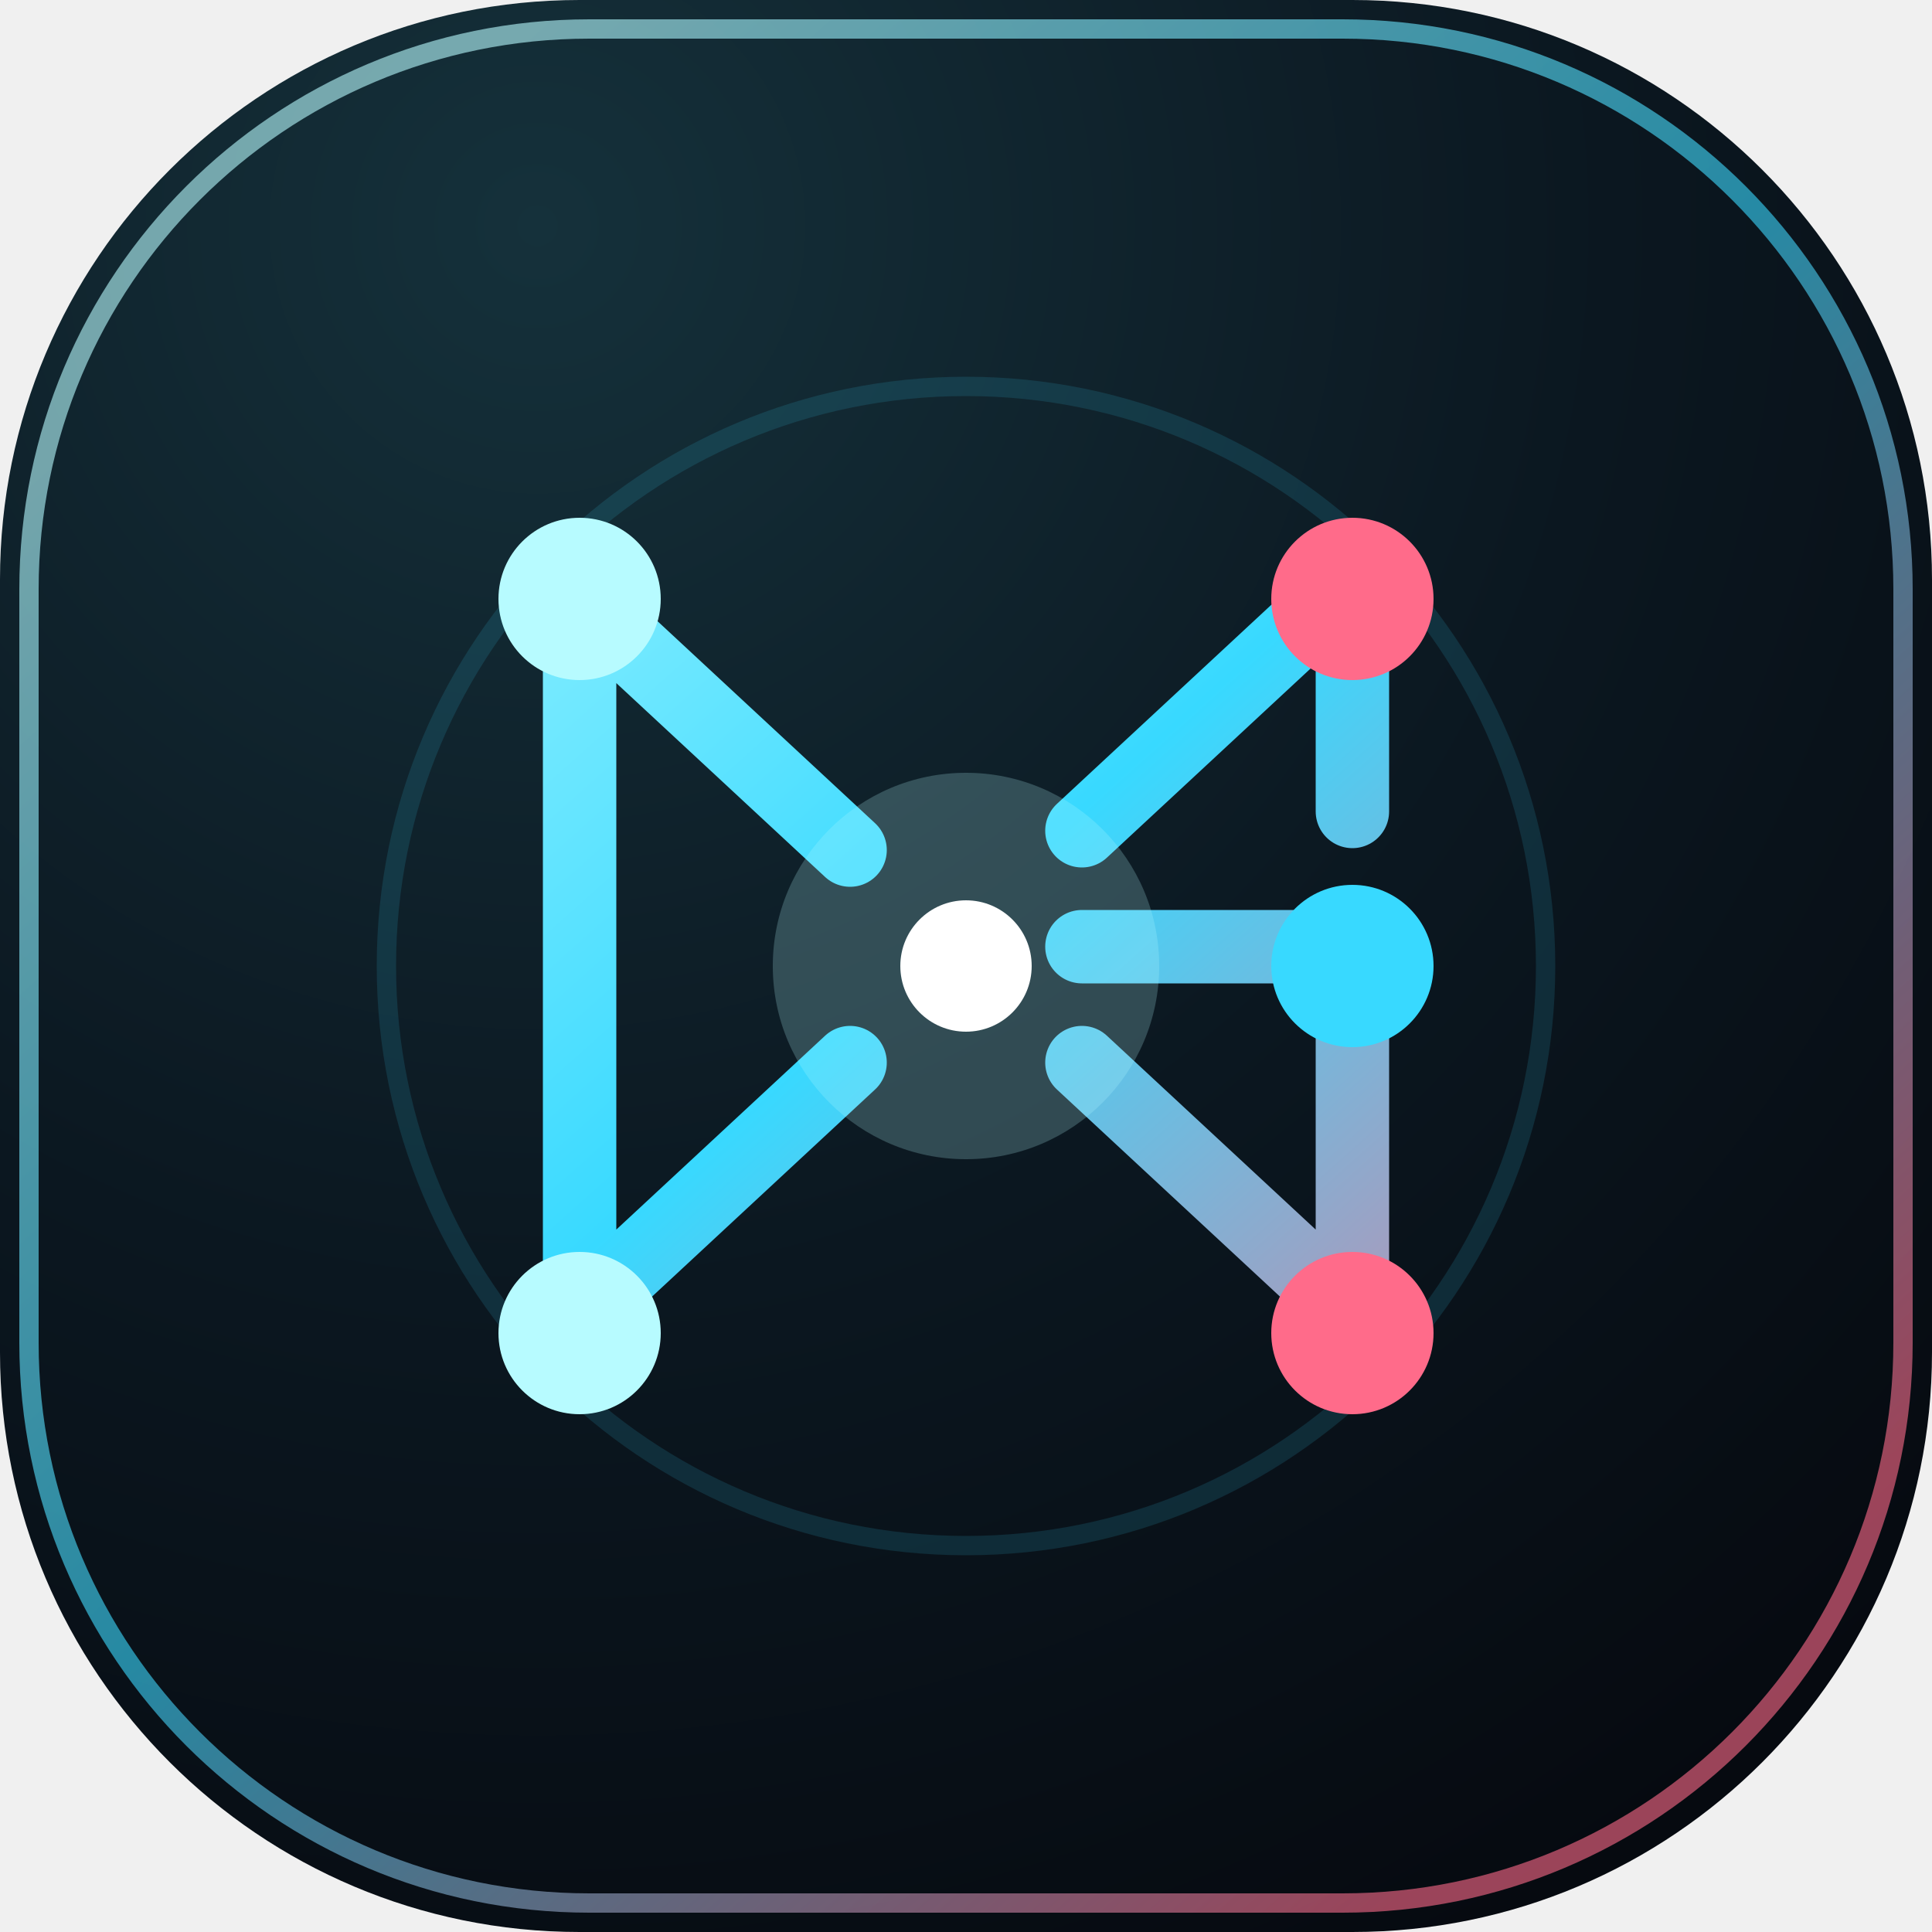
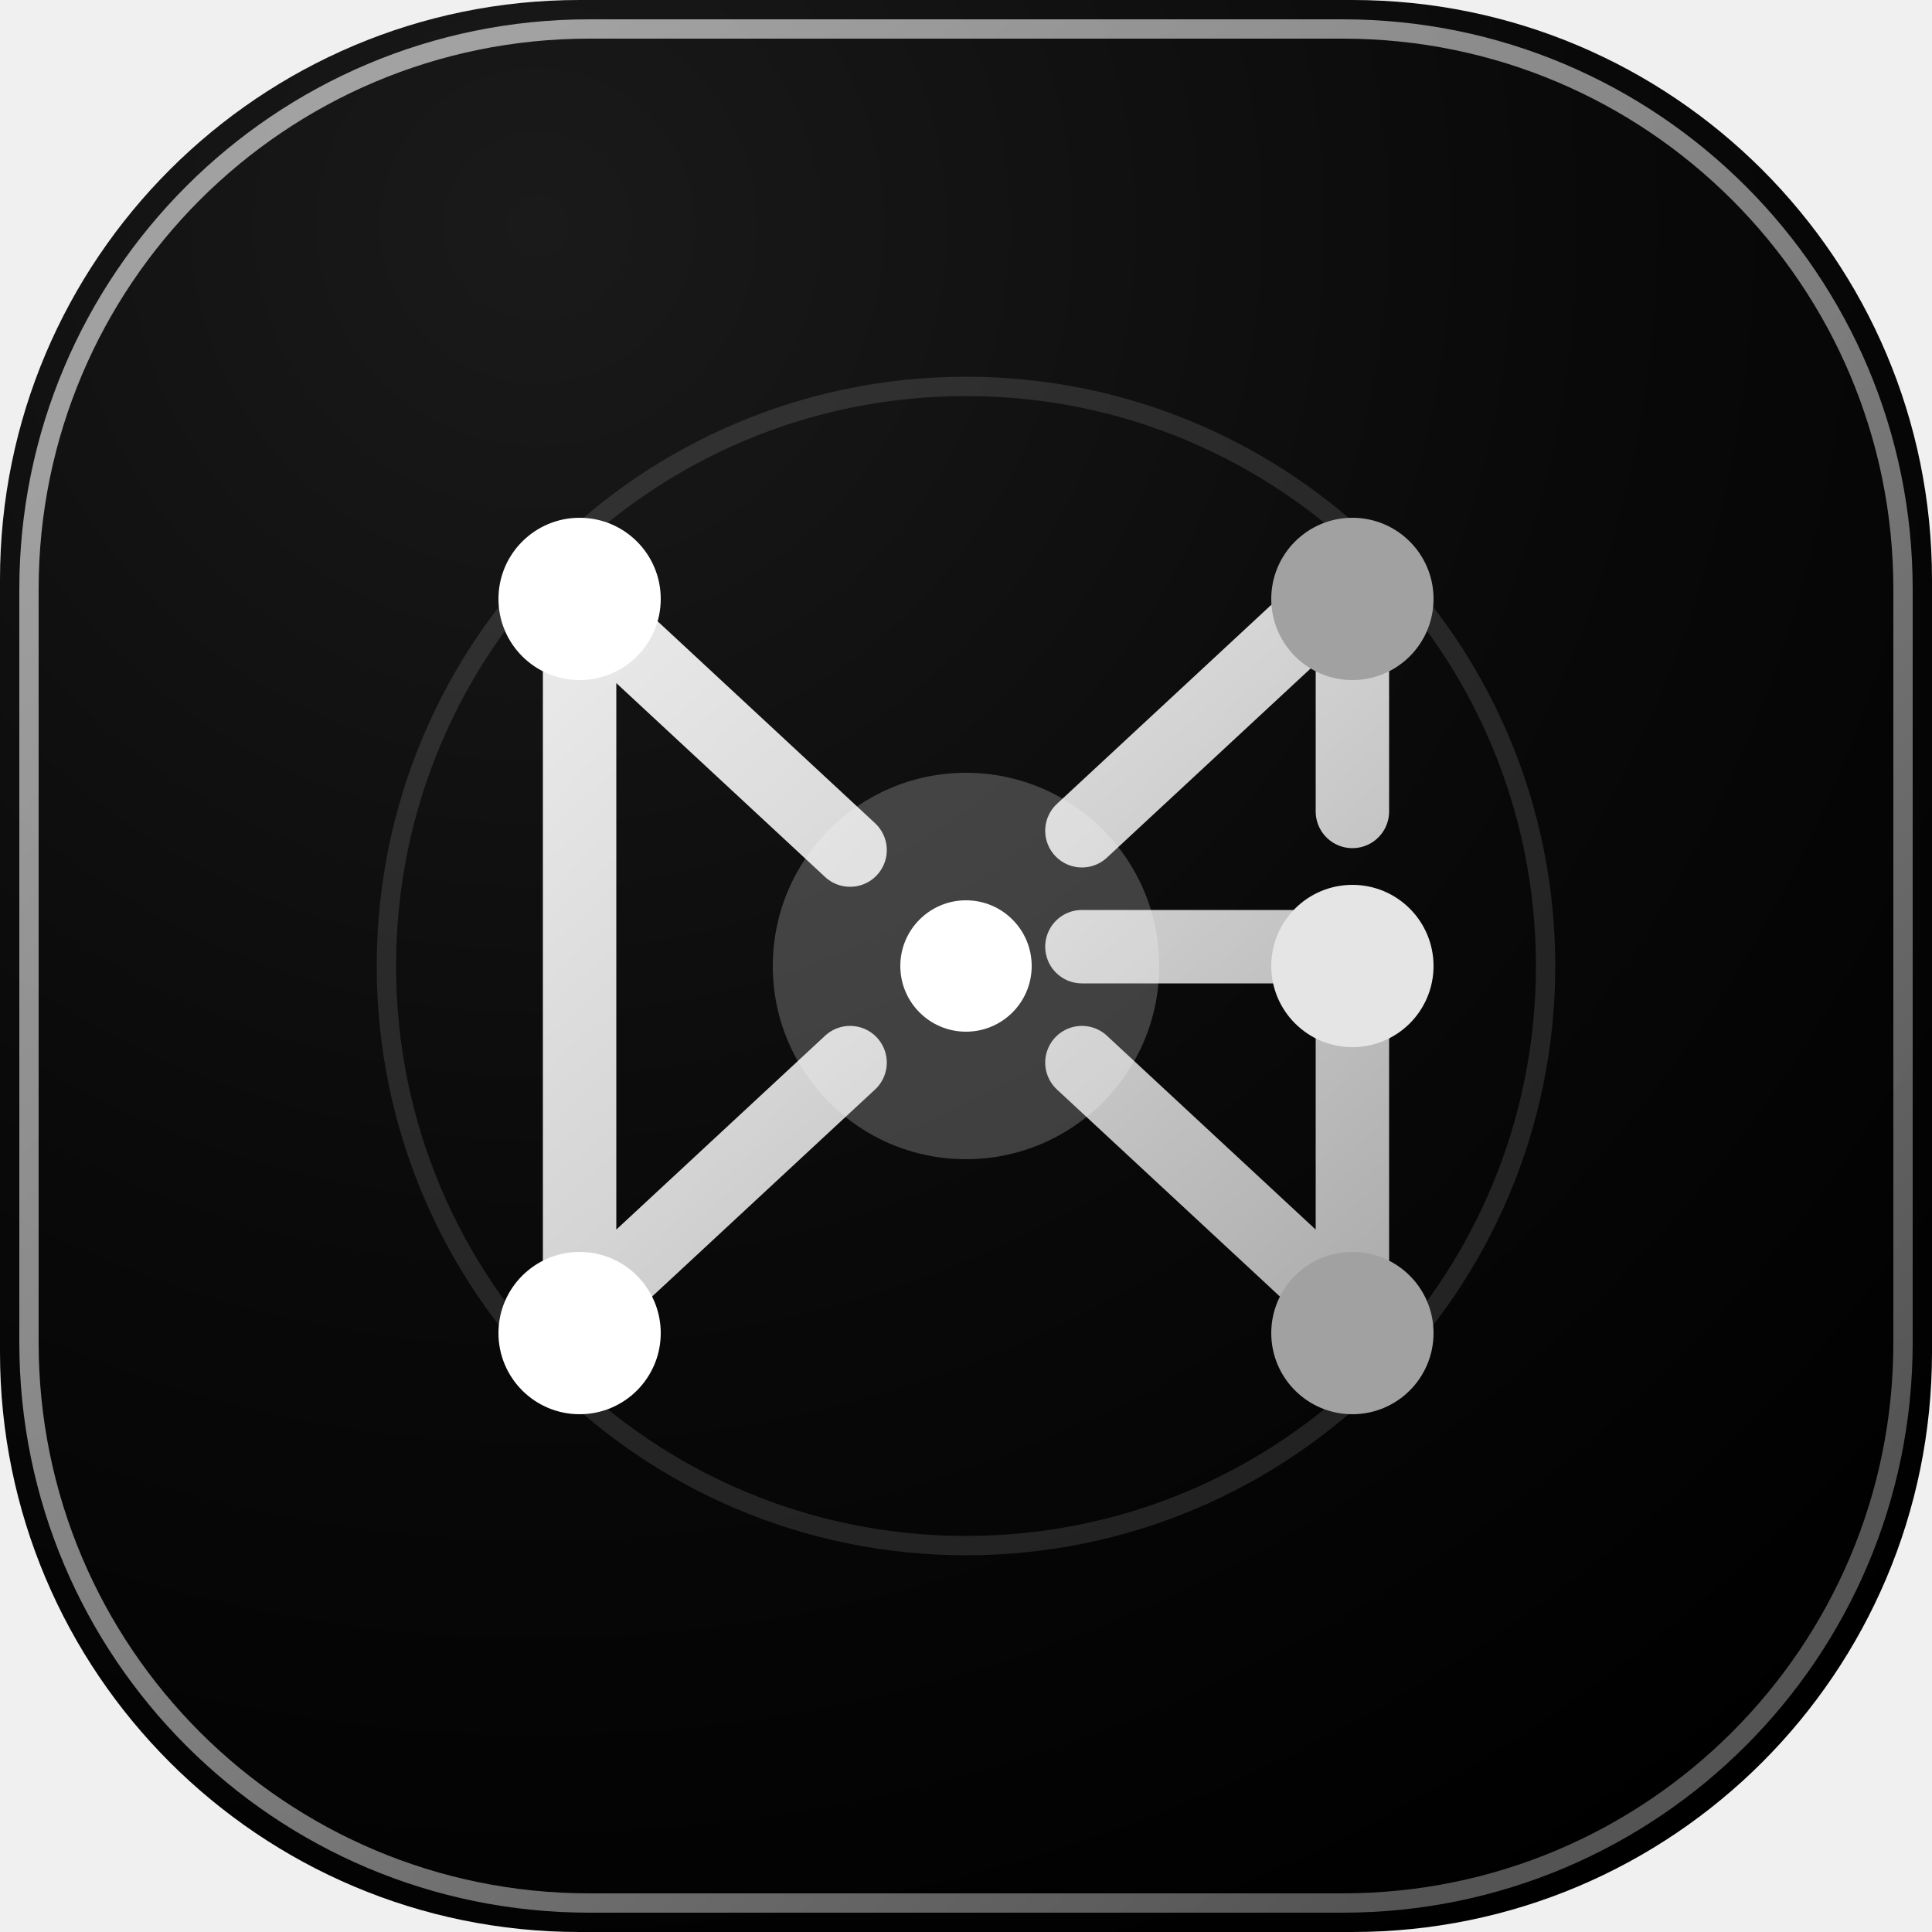
<svg xmlns="http://www.w3.org/2000/svg" width="1024" height="1024" viewBox="0 0 100 100" fill="none">
  <defs>
    <linearGradient id="signal" x1="16" y1="12" x2="84" y2="88" gradientUnits="userSpaceOnUse">
-       <stop stop-color="#b7fbff" />
-       <stop offset=".48" stop-color="#38d9ff" />
-       <stop offset="1" stop-color="#ff6b8a" />
+       <stop stop-color="#ffffff" />
+       <stop offset=".48" stop-color="#d4d4d4" />
+       <stop offset="1" stop-color="#8c8c8c" />
    </linearGradient>
    <radialGradient id="field" cx="28%" cy="12%" r="100%">
-       <stop stop-color="#15313b" />
-       <stop offset=".55" stop-color="#0b1720" />
-       <stop offset="1" stop-color="#060a10" />
+       <stop stop-color="#1a1a1a" />
+       <stop offset=".55" stop-color="#090909" />
+       <stop offset="1" stop-color="#000000" />
    </radialGradient>
  </defs>
  <rect width="100" height="100" rx="30" fill="url(#field)" />
  <rect x="1.5" y="1.5" width="97" height="97" rx="29" stroke="url(#signal)" stroke-opacity=".6" />
-   <circle cx="50" cy="50" r="30" stroke="#38d9ff" stroke-opacity=".13" />
+   <circle cx="50" cy="50" r="30" stroke="#ffffff" stroke-opacity=".12" />
  <path d="M30 31v38m0-38 14 13m-14 24 14-13m12-6h15m-15-6 14-13m-14 25 14 13m0-38v12m0 10v16" stroke="url(#signal)" stroke-width="3.8" stroke-linecap="round" stroke-linejoin="round" />
-   <circle cx="30" cy="31" r="4.2" fill="#b7fbff" />
-   <circle cx="30" cy="69" r="4.2" fill="#b7fbff" />
-   <circle cx="70" cy="31" r="4.2" fill="#ff6b8a" />
-   <circle cx="70" cy="50" r="4.2" fill="#38d9ff" />
-   <circle cx="70" cy="69" r="4.2" fill="#ff6b8a" />
-   <circle cx="50" cy="50" r="10" fill="#b7fbff" fill-opacity=".22" />
+   <circle cx="30" cy="31" r="4.2" fill="#ffffff" />
+   <circle cx="30" cy="69" r="4.2" fill="#ffffff" />
+   <circle cx="70" cy="31" r="4.2" fill="#a1a1a1" />
+   <circle cx="70" cy="50" r="4.2" fill="#e5e5e5" />
+   <circle cx="70" cy="69" r="4.2" fill="#a1a1a1" />
+   <circle cx="50" cy="50" r="10" fill="#ffffff" fill-opacity=".22" />
  <circle cx="50" cy="50" r="3.4" fill="#fff" />
</svg>
